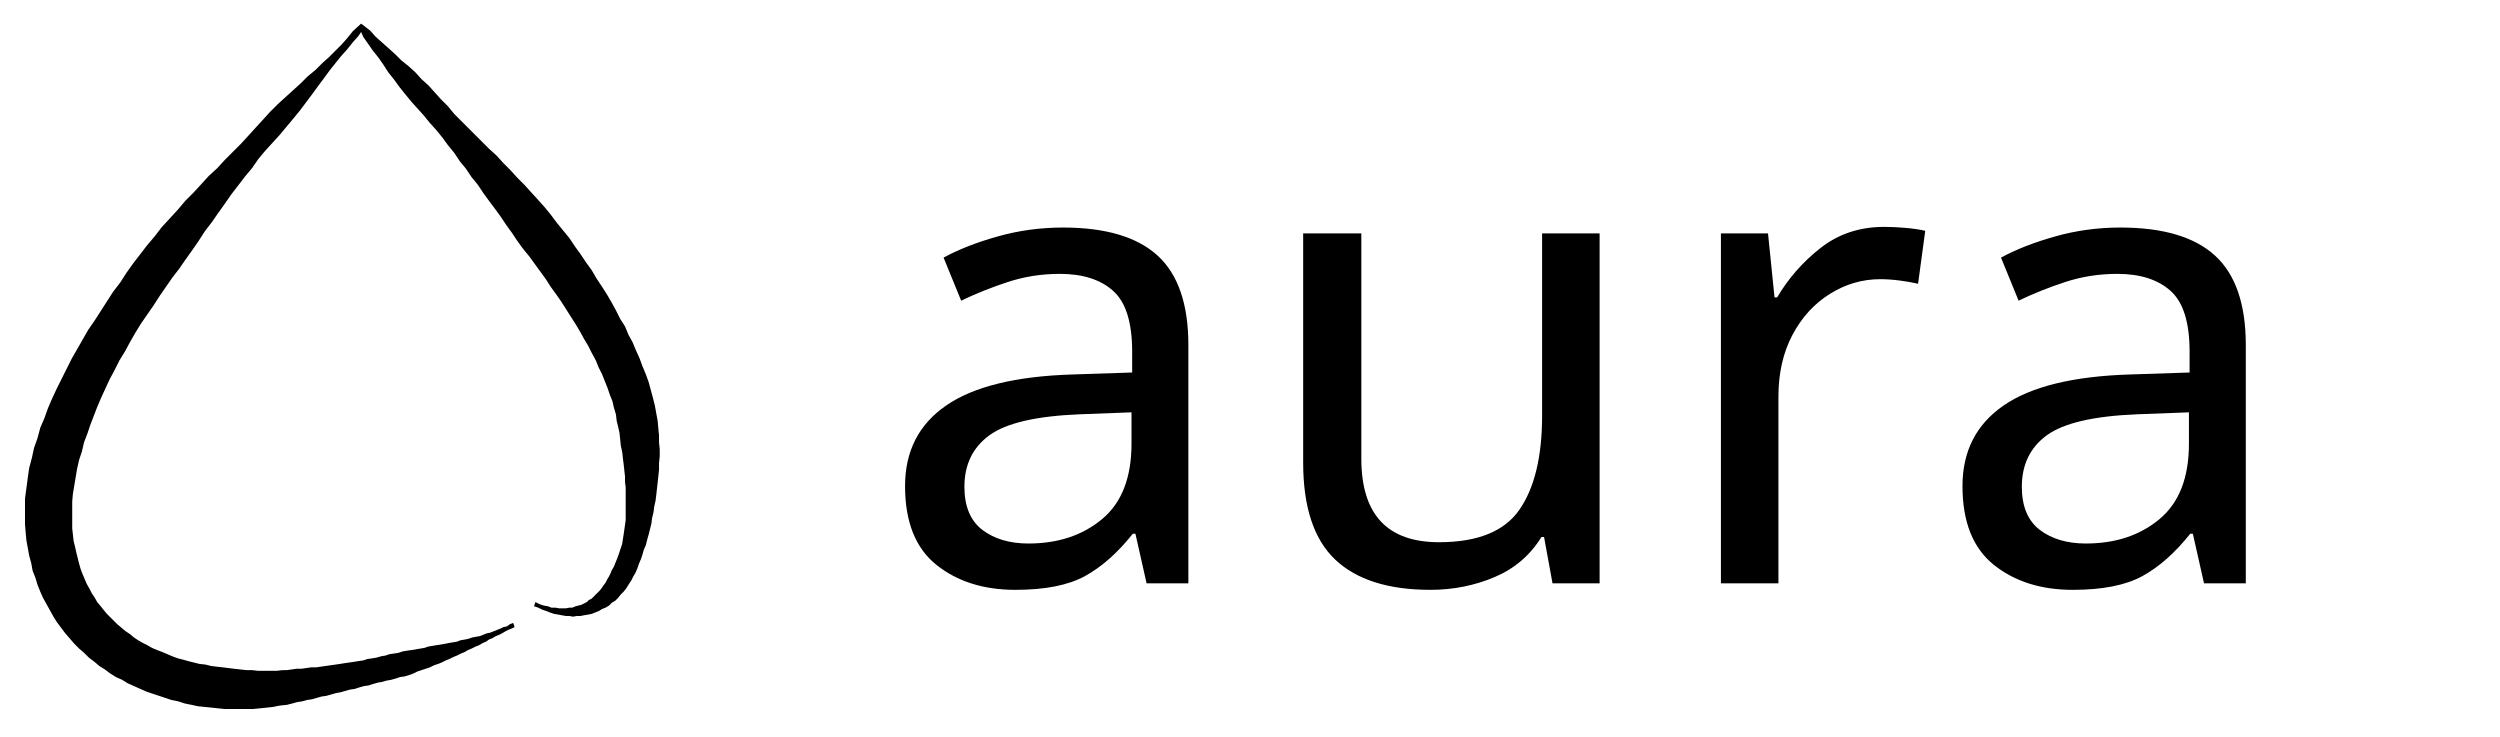
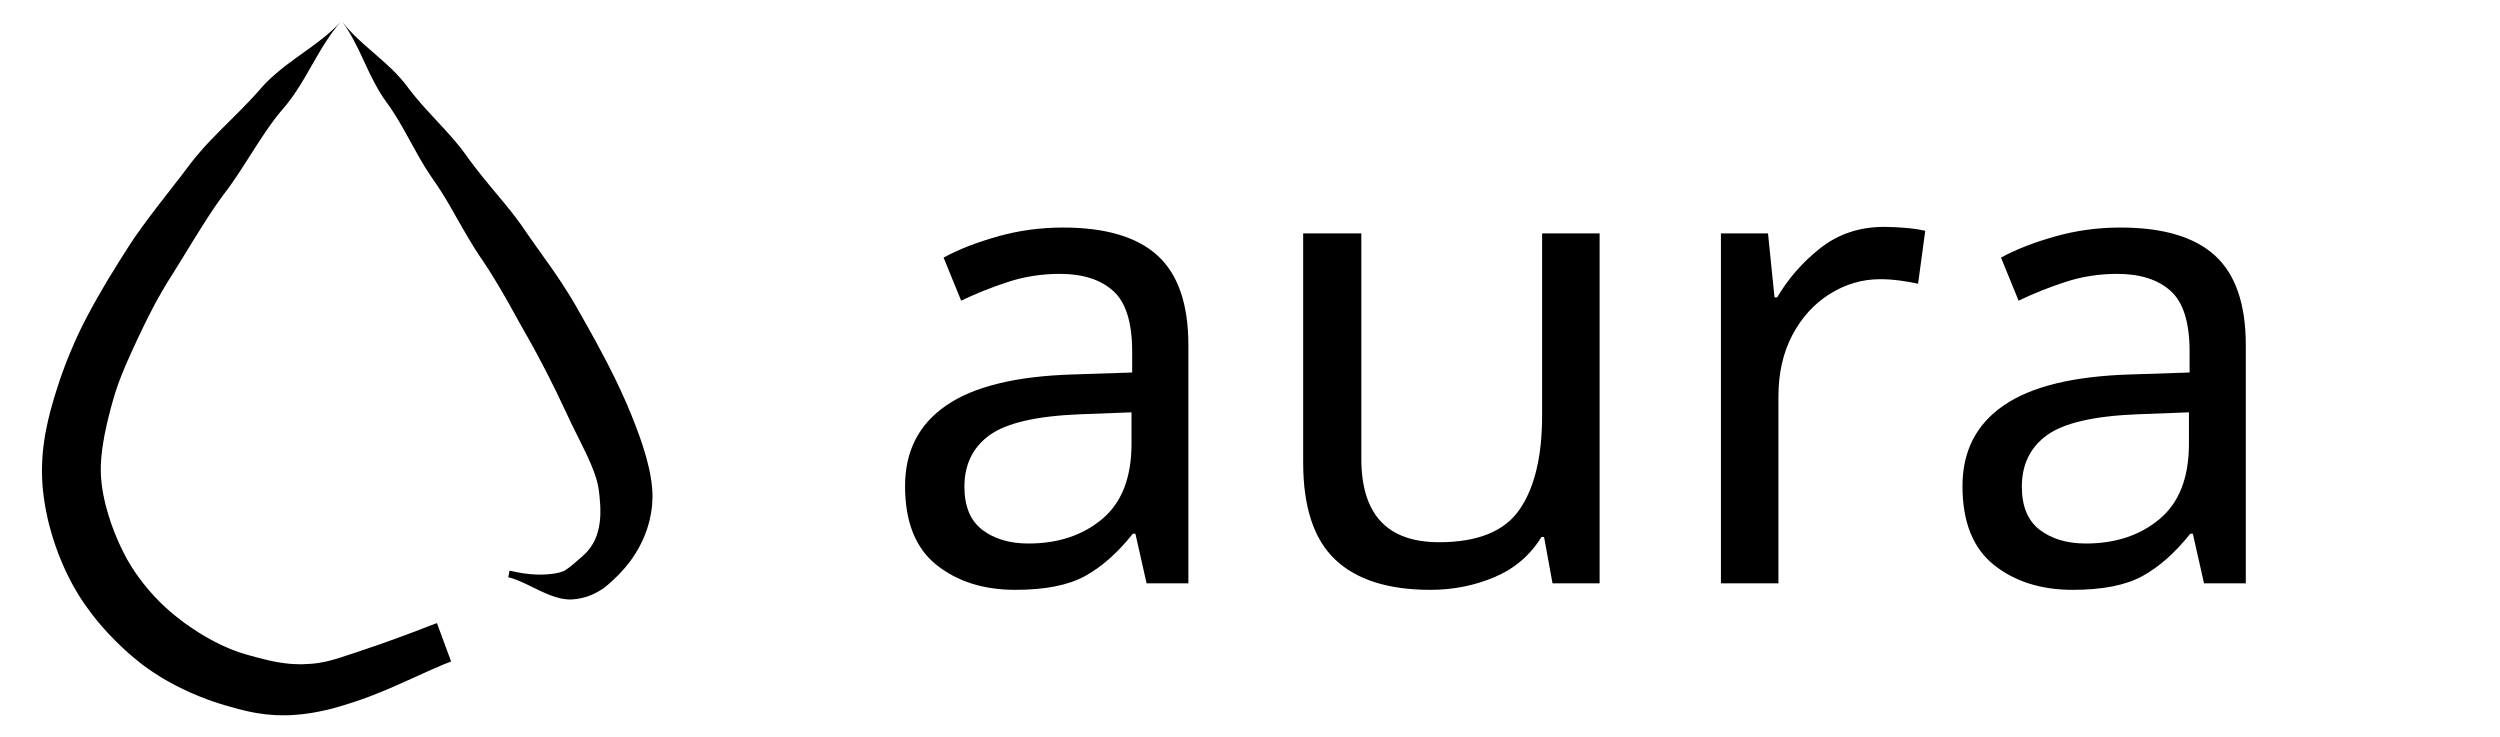
<svg xmlns="http://www.w3.org/2000/svg" viewBox="0 0 360 106" role="img" aria-label="aura">
-   <path d="M73.9 89.7 L73.4 89.9 L73.0 90.2 L72.5 90.3 L72.1 90.5 L71.6 90.7 L71.1 90.9 L70.6 91.1 L70.1 91.2 L69.6 91.4 L69.1 91.6 L68.5 91.7 L68.0 91.8 L67.4 92.0 L66.9 92.1 L66.3 92.2 L65.8 92.4 L65.2 92.5 L64.6 92.6 L64.1 92.7 L63.5 92.8 L62.9 92.9 L62.3 93.0 L61.7 93.1 L61.1 93.3 L60.5 93.4 L59.9 93.5 L59.3 93.6 L58.6 93.7 L58.0 93.8 L57.4 94.0 L56.8 94.1 L56.1 94.2 L55.5 94.4 L54.9 94.5 L54.2 94.7 L53.6 94.8 L52.9 94.9 L52.3 95.1 L51.6 95.2 L51.0 95.3 L50.3 95.4 L49.6 95.5 L49.0 95.6 L48.3 95.7 L47.6 95.8 L46.9 95.9 L46.2 96.0 L45.5 96.1 L44.8 96.1 L44.1 96.2 L43.4 96.3 L42.7 96.3 L42.0 96.4 L41.3 96.5 L40.7 96.5 L39.8 96.6 L38.9 96.6 L38.1 96.6 L37.2 96.6 L36.3 96.5 L35.5 96.5 L34.6 96.4 L33.7 96.3 L32.9 96.2 L32.1 96.1 L31.2 96.0 L30.4 95.9 L29.6 95.7 L28.7 95.6 L27.9 95.4 L27.1 95.2 L26.4 95.0 L25.6 94.8 L24.8 94.5 L24.1 94.2 L23.4 93.9 L22.6 93.6 L21.9 93.3 L21.2 92.9 L20.6 92.6 L19.9 92.2 L19.3 91.8 L18.7 91.3 L18.1 90.9 L17.5 90.4 L16.9 89.9 L16.4 89.4 L15.9 88.9 L15.4 88.4 L14.9 87.8 L14.5 87.3 L14.0 86.7 L13.6 86.0 L13.2 85.4 L12.9 84.8 L12.5 84.1 L12.2 83.4 L11.9 82.7 L11.6 81.9 L11.4 81.2 L11.2 80.4 L11.0 79.6 L10.8 78.7 L10.6 77.9 L10.5 77.0 L10.4 76.1 L10.4 75.1 L10.4 74.2 L10.4 73.2 L10.4 72.2 L10.5 71.1 L10.7 69.9 L10.9 68.7 L11.1 67.5 L11.4 66.2 L11.8 65.0 L12.1 63.7 L12.6 62.4 L13.0 61.2 L13.5 59.9 L14.0 58.6 L14.6 57.2 L15.2 55.9 L15.8 54.6 L16.5 53.3 L17.2 51.9 L18.0 50.6 L18.7 49.3 L19.5 47.9 L20.3 46.6 L21.2 45.3 L22.1 44.0 L23.0 42.6 L23.9 41.3 L24.8 40.0 L25.8 38.7 L26.7 37.4 L27.7 36.0 L28.6 34.7 L29.5 33.3 L30.5 32.0 L31.4 30.7 L32.4 29.3 L33.3 28.0 L34.3 26.7 L35.3 25.4 L36.3 24.2 L37.2 22.9 L38.2 21.7 L39.3 20.5 L40.3 19.4 L41.3 18.2 L42.3 17.0 L43.2 15.9 L44.1 14.7 L45.0 13.5 L45.8 12.4 L46.7 11.2 L47.5 10.1 L48.3 9.1 L49.1 8.1 L50.0 7.1 L50.8 6.1 L51.6 5.2 L52.0 4.6 L52.3 5.3 L53.0 6.3 L53.7 7.3 L54.5 8.3 L55.2 9.3 L55.9 10.4 L56.7 11.4 L57.5 12.5 L58.3 13.5 L59.2 14.6 L60.1 15.6 L61.0 16.6 L61.9 17.7 L62.8 18.7 L63.7 19.8 L64.5 20.9 L65.4 22.0 L66.2 23.2 L67.1 24.3 L67.9 25.5 L68.8 26.6 L69.6 27.8 L70.4 28.9 L71.3 30.1 L72.1 31.2 L72.9 32.4 L73.7 33.5 L74.5 34.7 L75.3 35.8 L76.2 36.9 L77.0 38.0 L77.8 39.1 L78.6 40.2 L79.3 41.3 L80.1 42.4 L80.8 43.4 L81.5 44.5 L82.2 45.6 L82.9 46.7 L83.5 47.7 L84.1 48.8 L84.7 49.8 L85.2 50.8 L85.8 51.9 L86.2 52.9 L86.7 53.9 L87.1 54.9 L87.5 55.9 L87.8 56.8 L88.2 57.8 L88.4 58.7 L88.7 59.7 L88.8 60.6 L89.0 61.4 L89.2 62.3 L89.3 63.2 L89.4 64.2 L89.6 65.1 L89.7 66.0 L89.8 66.8 L89.9 67.7 L90.0 68.6 L90.0 69.4 L90.1 70.2 L90.1 71.0 L90.1 71.8 L90.1 72.6 L90.1 73.4 L90.1 74.1 L90.1 74.9 L90.0 75.6 L89.9 76.3 L89.8 77.0 L89.7 77.6 L89.6 78.3 L89.4 78.9 L89.2 79.5 L89.0 80.1 L88.8 80.6 L88.6 81.1 L88.4 81.6 L88.1 82.1 L87.9 82.6 L87.7 83.0 L87.4 83.5 L87.2 83.9 L86.9 84.3 L86.7 84.6 L86.4 85.0 L86.1 85.3 L85.8 85.6 L85.5 85.9 L85.2 86.2 L84.8 86.4 L84.5 86.7 L84.1 86.9 L83.7 87.1 L83.3 87.2 L82.9 87.3 L82.4 87.5 L82.0 87.5 L81.5 87.6 L81.0 87.6 L80.5 87.6 L80.0 87.5 L79.4 87.5 L78.9 87.3 L78.3 87.2 L77.7 87.0 L77.1 86.7 L76.9 87.3 L77.5 87.5 L78.1 87.8 L78.7 88.0 L79.2 88.2 L79.8 88.4 L80.4 88.5 L80.9 88.6 L81.5 88.7 L82.0 88.7 L82.5 88.8 L83.1 88.7 L83.6 88.7 L84.1 88.6 L84.7 88.5 L85.2 88.4 L85.7 88.2 L86.2 88.0 L86.7 87.7 L87.2 87.5 L87.7 87.2 L88.1 86.8 L88.6 86.5 L89.0 86.1 L89.4 85.6 L89.8 85.2 L90.2 84.7 L90.5 84.2 L90.9 83.6 L91.2 83.0 L91.5 82.5 L91.8 81.8 L92.0 81.2 L92.3 80.5 L92.5 79.9 L92.7 79.2 L93.0 78.5 L93.2 77.7 L93.4 77.0 L93.6 76.2 L93.8 75.4 L93.9 74.6 L94.1 73.8 L94.2 73.0 L94.4 72.1 L94.5 71.3 L94.6 70.4 L94.7 69.5 L94.8 68.6 L94.9 67.6 L94.9 66.7 L95.0 65.7 L95.0 64.7 L94.9 63.7 L94.9 62.7 L94.8 61.7 L94.7 60.6 L94.5 59.5 L94.3 58.4 L94.0 57.2 L93.7 56.1 L93.4 55.0 L93.0 53.9 L92.5 52.7 L92.1 51.6 L91.6 50.5 L91.1 49.3 L90.5 48.2 L90.0 47.0 L89.3 45.9 L88.7 44.7 L88.1 43.6 L87.4 42.4 L86.7 41.3 L85.9 40.1 L85.2 38.9 L84.4 37.8 L83.6 36.6 L82.8 35.5 L82.0 34.3 L81.1 33.2 L80.2 32.1 L79.3 30.9 L78.4 29.8 L77.5 28.8 L76.5 27.7 L75.5 26.6 L74.5 25.6 L73.5 24.5 L72.5 23.5 L71.5 22.4 L70.4 21.4 L69.4 20.4 L68.4 19.4 L67.4 18.4 L66.4 17.4 L65.4 16.4 L64.5 15.3 L63.5 14.3 L62.6 13.3 L61.7 12.3 L60.7 11.4 L59.8 10.4 L58.8 9.5 L57.8 8.7 L56.9 7.8 L55.9 6.9 L55.0 6.1 L54.1 5.3 L53.3 4.4 L52.0 3.4 L50.8 4.5 L50.0 5.5 L49.2 6.4 L48.3 7.3 L47.4 8.2 L46.4 9.1 L45.4 10.1 L44.3 11.0 L43.3 12.0 L42.2 13.0 L41.1 14.0 L40.0 15.0 L38.9 16.1 L37.9 17.2 L36.8 18.4 L35.8 19.5 L34.7 20.7 L33.6 21.8 L32.4 23.0 L31.3 24.2 L30.1 25.3 L29.0 26.5 L27.9 27.7 L26.7 28.9 L25.6 30.2 L24.5 31.4 L23.3 32.7 L22.3 34.0 L21.2 35.3 L20.2 36.6 L19.2 37.9 L18.2 39.3 L17.3 40.7 L16.3 42.0 L15.4 43.4 L14.5 44.8 L13.6 46.2 L12.7 47.5 L11.9 48.9 L11.1 50.3 L10.3 51.7 L9.6 53.1 L8.9 54.5 L8.2 55.9 L7.5 57.4 L6.9 58.8 L6.4 60.2 L5.8 61.6 L5.4 63.1 L4.9 64.5 L4.6 65.9 L4.2 67.4 L4.0 68.8 L3.8 70.3 L3.6 71.8 L3.6 73.1 L3.6 74.3 L3.6 75.5 L3.7 76.7 L3.8 77.8 L4.0 78.9 L4.2 80.0 L4.5 81.1 L4.7 82.2 L5.1 83.2 L5.4 84.2 L5.8 85.2 L6.2 86.1 L6.7 87.0 L7.2 87.9 L7.7 88.8 L8.2 89.6 L8.8 90.4 L9.4 91.2 L10.1 92.0 L10.7 92.7 L11.4 93.4 L12.1 94.0 L12.8 94.7 L13.6 95.3 L14.3 95.9 L15.1 96.4 L15.9 97.0 L16.7 97.5 L17.6 97.9 L18.4 98.4 L19.3 98.8 L20.2 99.2 L21.1 99.6 L22.0 99.9 L22.9 100.2 L23.8 100.5 L24.7 100.8 L25.7 101.0 L26.6 101.3 L27.6 101.5 L28.5 101.7 L29.5 101.8 L30.5 101.9 L31.4 102.0 L32.4 102.1 L33.4 102.1 L34.4 102.1 L35.4 102.1 L36.4 102.1 L37.4 102.0 L38.4 101.9 L39.3 101.8 L40.3 101.6 L41.3 101.5 L42.1 101.3 L42.8 101.1 L43.5 101.0 L44.2 100.8 L44.9 100.7 L45.6 100.5 L46.3 100.3 L47.0 100.2 L47.7 100.0 L48.4 99.8 L49.0 99.7 L49.7 99.5 L50.4 99.3 L51.1 99.2 L51.7 99.0 L52.4 98.8 L53.1 98.7 L53.7 98.5 L54.4 98.3 L55.0 98.2 L55.7 98.0 L56.3 97.9 L57.0 97.7 L57.6 97.5 L58.3 97.4 L58.9 97.2 L59.5 97.0 L60.1 96.7 L60.7 96.5 L61.3 96.3 L61.9 96.1 L62.5 95.8 L63.1 95.6 L63.6 95.4 L64.2 95.1 L64.7 94.9 L65.3 94.6 L65.8 94.4 L66.4 94.1 L66.9 93.9 L67.4 93.6 L67.9 93.4 L68.5 93.1 L69.0 92.9 L69.5 92.6 L70.0 92.4 L70.4 92.1 L70.9 91.9 L71.4 91.6 L71.9 91.4 L72.3 91.2 L72.8 90.9 L73.2 90.7 L73.7 90.5 L74.1 90.3 Z" fill="currentColor" />
+   <path d="M 62.92 89.73 L 62.58 89.85 L 62.19 90.00 L 61.77 90.16 L 61.32 90.33 L 60.83 90.52 L 60.31 90.72 L 59.77 90.93 L 59.20 91.14 L 58.61 91.36 L 57.99 91.59 L 57.36 91.82 L 56.71 92.06 L 56.04 92.30 L 55.37 92.54 L 54.69 92.78 L 54.00 93.02 L 53.31 93.25 L 52.62 93.49 L 51.94 93.72 L 51.27 93.95 L 50.60 94.17 L 49.95 94.38 L 49.32 94.59 L 48.71 94.79 L 48.11 94.96 L 47.55 95.12 L 47.01 95.25 L 46.50 95.35 L 46.04 95.44 L 45.61 95.50 L 45.19 95.55 L 44.76 95.59 L 44.35 95.61 L 43.95 95.63 L 43.56 95.65 L 43.18 95.65 L 42.81 95.64 L 42.45 95.63 L 42.10 95.61 L 41.75 95.59 L 41.41 95.55 L 41.08 95.52 L 40.75 95.47 L 40.43 95.43 L 40.11 95.37 L 39.79 95.32 L 39.47 95.26 L 39.15 95.19 L 38.83 95.12 L 38.51 95.05 L 38.19 94.97 L 37.86 94.89 L 37.53 94.80 L 37.19 94.72 L 36.85 94.63 L 36.50 94.53 L 36.15 94.44 L 35.79 94.34 L 35.42 94.23 L 35.06 94.12 L 34.71 94.01 L 34.37 93.90 L 34.03 93.78 L 33.69 93.65 L 33.35 93.52 L 33.00 93.38 L 32.66 93.23 L 32.32 93.08 L 31.97 92.92 L 31.63 92.76 L 31.29 92.59 L 30.95 92.42 L 30.61 92.24 L 30.27 92.06 L 29.94 91.87 L 29.60 91.68 L 29.27 91.49 L 28.94 91.29 L 28.62 91.09 L 28.30 90.88 L 27.98 90.67 L 27.66 90.46 L 27.35 90.25 L 27.04 90.03 L 26.73 89.82 L 26.43 89.60 L 26.14 89.37 L 25.85 89.15 L 25.56 88.93 L 25.27 88.70 L 24.99 88.47 L 24.71 88.23 L 24.42 87.99 L 24.14 87.74 L 23.86 87.49 L 23.59 87.23 L 23.31 86.97 L 23.04 86.71 L 22.77 86.44 L 22.51 86.16 L 22.24 85.89 L 21.99 85.60 L 21.73 85.32 L 21.48 85.03 L 21.23 84.74 L 20.99 84.44 L 20.75 84.15 L 20.51 83.85 L 20.28 83.54 L 20.05 83.24 L 19.83 82.93 L 19.61 82.62 L 19.40 82.31 L 19.20 82.00 L 18.99 81.69 L 18.80 81.37 L 18.61 81.06 L 18.42 80.74 L 18.24 80.42 L 18.07 80.10 L 17.90 79.78 L 17.73 79.44 L 17.56 79.10 L 17.39 78.75 L 17.23 78.40 L 17.07 78.04 L 16.91 77.68 L 16.75 77.31 L 16.60 76.94 L 16.45 76.57 L 16.31 76.20 L 16.17 75.82 L 16.03 75.44 L 15.90 75.06 L 15.78 74.67 L 15.65 74.29 L 15.54 73.90 L 15.43 73.52 L 15.32 73.13 L 15.22 72.75 L 15.13 72.37 L 15.04 71.99 L 14.96 71.61 L 14.88 71.23 L 14.81 70.86 L 14.75 70.49 L 14.70 70.12 L 14.65 69.76 L 14.61 69.41 L 14.58 69.06 L 14.55 68.72 L 14.53 68.37 L 14.52 68.03 L 14.51 67.69 L 14.52 67.34 L 14.52 66.99 L 14.54 66.64 L 14.56 66.29 L 14.59 65.93 L 14.62 65.57 L 14.66 65.21 L 14.70 64.85 L 14.75 64.48 L 14.81 64.11 L 14.86 63.74 L 14.93 63.37 L 14.99 62.99 L 15.06 62.61 L 15.14 62.22 L 15.22 61.84 L 15.31 61.44 L 15.39 61.05 L 15.49 60.65 L 15.58 60.25 L 15.68 59.85 L 15.79 59.44 L 15.89 59.03 L 16.00 58.62 L 16.12 58.20 L 16.23 57.79 L 16.35 57.39 L 16.46 56.99 L 16.59 56.59 L 16.72 56.19 L 16.85 55.79 L 16.99 55.39 L 17.14 54.98 L 17.29 54.58 L 17.45 54.17 L 17.61 53.76 L 17.78 53.35 L 17.95 52.93 L 18.13 52.52 L 18.31 52.10 L 18.50 51.68 L 18.68 51.26 L 18.87 50.84 L 19.07 50.41 L 19.26 49.99 L 19.46 49.56 L 19.66 49.13 L 19.86 48.69 L 20.07 48.26 L 20.28 47.82 L 20.49 47.38 L 20.70 46.94 L 20.92 46.50 L 21.14 46.05 L 21.36 45.61 L 21.59 45.17 L 21.81 44.73 L 22.04 44.29 L 22.27 43.85 L 22.51 43.41 L 22.76 42.96 L 23.01 42.52 L 23.26 42.07 L 23.53 41.62 L 23.79 41.17 L 24.06 40.72 L 24.34 40.27 L 24.62 39.83 L 24.91 39.37 L 25.19 38.92 L 25.47 38.46 L 25.76 38.00 L 26.04 37.54 L 26.33 37.08 L 26.61 36.62 L 26.90 36.15 L 27.18 35.69 L 27.47 35.22 L 27.76 34.75 L 28.05 34.28 L 28.34 33.82 L 28.63 33.35 L 28.92 32.89 L 29.21 32.42 L 29.51 31.96 L 29.80 31.50 L 30.10 31.04 L 30.40 30.59 L 30.70 30.14 L 31.00 29.69 L 31.31 29.25 L 31.63 28.80 L 31.94 28.36 L 32.27 27.92 L 32.59 27.49 L 32.92 27.05 L 33.24 26.60 L 33.55 26.16 L 33.86 25.70 L 34.17 25.25 L 34.47 24.79 L 34.78 24.32 L 35.08 23.86 L 35.38 23.39 L 35.68 22.92 L 35.98 22.45 L 36.29 21.98 L 36.59 21.50 L 36.89 21.03 L 37.20 20.55 L 37.51 20.08 L 37.83 19.61 L 38.14 19.13 L 38.47 18.66 L 38.79 18.19 L 39.13 17.73 L 39.47 17.26 L 39.83 16.79 L 40.21 16.31 L 40.62 15.82 L 41.04 15.33 L 41.45 14.82 L 41.86 14.28 L 42.26 13.73 L 42.64 13.16 L 43.02 12.58 L 43.39 11.99 L 43.75 11.39 L 44.11 10.79 L 44.45 10.18 L 44.80 9.59 L 45.13 9.00 L 45.47 8.42 L 45.80 7.85 L 46.12 7.31 L 46.44 6.78 L 46.76 6.27 L 47.07 5.79 L 47.38 5.34 L 47.67 4.91 L 47.96 4.51 L 48.24 4.15 L 48.50 3.81 L 48.75 3.51 L 48.98 3.24 L 49.19 3.00 L 49.19 3.00 L 48.98 3.23 L 48.73 3.49 L 48.46 3.77 L 48.15 4.06 L 47.81 4.38 L 47.45 4.70 L 47.05 5.04 L 46.63 5.39 L 46.18 5.74 L 45.70 6.11 L 45.21 6.48 L 44.70 6.86 L 44.17 7.24 L 43.62 7.63 L 43.07 8.03 L 42.51 8.43 L 41.95 8.85 L 41.38 9.27 L 40.82 9.70 L 40.28 10.14 L 39.74 10.59 L 39.22 11.05 L 38.71 11.52 L 38.23 12.00 L 37.77 12.49 L 37.34 12.99 L 36.91 13.47 L 36.48 13.94 L 36.06 14.39 L 35.65 14.82 L 35.24 15.24 L 34.84 15.66 L 34.43 16.07 L 34.02 16.48 L 33.61 16.89 L 33.21 17.29 L 32.80 17.70 L 32.39 18.11 L 31.98 18.51 L 31.58 18.92 L 31.18 19.33 L 30.78 19.74 L 30.38 20.15 L 29.99 20.56 L 29.60 20.98 L 29.22 21.40 L 28.85 21.83 L 28.48 22.26 L 28.12 22.69 L 27.76 23.13 L 27.41 23.58 L 27.07 24.03 L 26.73 24.48 L 26.39 24.93 L 26.05 25.38 L 25.70 25.82 L 25.35 26.27 L 25.01 26.71 L 24.66 27.16 L 24.32 27.61 L 23.97 28.05 L 23.63 28.49 L 23.28 28.94 L 22.94 29.38 L 22.59 29.83 L 22.25 30.28 L 21.91 30.73 L 21.56 31.19 L 21.22 31.64 L 20.89 32.10 L 20.55 32.55 L 20.22 33.02 L 19.89 33.48 L 19.56 33.94 L 19.24 34.41 L 18.93 34.88 L 18.62 35.35 L 18.31 35.83 L 18.01 36.30 L 17.71 36.78 L 17.41 37.25 L 17.11 37.72 L 16.82 38.19 L 16.53 38.67 L 16.24 39.14 L 15.95 39.61 L 15.66 40.07 L 15.38 40.54 L 15.11 41.01 L 14.83 41.48 L 14.57 41.93 L 14.31 42.39 L 14.04 42.84 L 13.79 43.30 L 13.53 43.75 L 13.28 44.21 L 13.03 44.67 L 12.78 45.13 L 12.54 45.58 L 12.30 46.04 L 12.06 46.50 L 11.83 46.97 L 11.60 47.43 L 11.38 47.89 L 11.16 48.36 L 10.95 48.82 L 10.74 49.29 L 10.54 49.76 L 10.34 50.23 L 10.14 50.70 L 9.95 51.16 L 9.76 51.63 L 9.57 52.10 L 9.39 52.57 L 9.21 53.05 L 9.04 53.52 L 8.87 53.99 L 8.70 54.46 L 8.54 54.94 L 8.39 55.41 L 8.24 55.86 L 8.10 56.31 L 7.96 56.76 L 7.82 57.21 L 7.69 57.66 L 7.56 58.12 L 7.43 58.57 L 7.30 59.03 L 7.18 59.49 L 7.07 59.95 L 6.95 60.42 L 6.85 60.89 L 6.75 61.35 L 6.65 61.82 L 6.56 62.30 L 6.47 62.77 L 6.40 63.25 L 6.33 63.73 L 6.26 64.22 L 6.21 64.70 L 6.16 65.19 L 6.12 65.69 L 6.09 66.18 L 6.07 66.68 L 6.05 67.18 L 6.04 67.68 L 6.05 68.18 L 6.06 68.69 L 6.08 69.20 L 6.11 69.71 L 6.15 70.21 L 6.20 70.72 L 6.26 71.22 L 6.32 71.73 L 6.40 72.24 L 6.48 72.74 L 6.57 73.25 L 6.67 73.75 L 6.77 74.25 L 6.88 74.76 L 7.00 75.26 L 7.13 75.76 L 7.27 76.26 L 7.41 76.75 L 7.55 77.25 L 7.71 77.74 L 7.87 78.23 L 8.03 78.71 L 8.21 79.20 L 8.38 79.68 L 8.57 80.15 L 8.76 80.62 L 8.96 81.09 L 9.16 81.55 L 9.36 82.01 L 9.58 82.47 L 9.80 82.92 L 10.02 83.36 L 10.25 83.80 L 10.48 84.23 L 10.72 84.66 L 10.97 85.09 L 11.23 85.52 L 11.49 85.94 L 11.76 86.36 L 12.04 86.77 L 12.32 87.18 L 12.61 87.58 L 12.90 87.98 L 13.20 88.38 L 13.50 88.77 L 13.81 89.16 L 14.12 89.54 L 14.44 89.92 L 14.76 90.29 L 15.09 90.66 L 15.41 91.02 L 15.75 91.38 L 16.09 91.73 L 16.43 92.08 L 16.77 92.43 L 17.12 92.77 L 17.47 93.10 L 17.82 93.43 L 18.18 93.76 L 18.53 94.08 L 18.90 94.39 L 19.26 94.70 L 19.63 95.00 L 20.00 95.30 L 20.37 95.60 L 20.76 95.89 L 21.15 96.17 L 21.54 96.45 L 21.94 96.72 L 22.35 96.99 L 22.76 97.25 L 23.17 97.51 L 23.58 97.76 L 24.00 98.00 L 24.43 98.24 L 24.86 98.47 L 25.28 98.70 L 25.72 98.92 L 26.15 99.13 L 26.59 99.34 L 27.03 99.55 L 27.47 99.75 L 27.91 99.94 L 28.36 100.13 L 28.80 100.31 L 29.25 100.48 L 29.70 100.66 L 30.14 100.82 L 30.59 100.98 L 31.04 101.13 L 31.49 101.28 L 31.94 101.42 L 32.39 101.56 L 32.83 101.68 L 33.25 101.80 L 33.66 101.91 L 34.07 102.03 L 34.48 102.14 L 34.90 102.24 L 35.32 102.34 L 35.74 102.44 L 36.16 102.53 L 36.59 102.61 L 37.03 102.69 L 37.47 102.75 L 37.91 102.82 L 38.36 102.87 L 38.82 102.91 L 39.28 102.95 L 39.74 102.98 L 40.21 102.99 L 40.69 103.00 L 41.17 103.00 L 41.65 102.99 L 42.15 102.96 L 42.64 102.93 L 43.15 102.88 L 43.66 102.83 L 44.17 102.76 L 44.69 102.69 L 45.22 102.60 L 45.76 102.50 L 46.30 102.39 L 46.86 102.27 L 47.46 102.13 L 48.09 101.97 L 48.73 101.78 L 49.38 101.59 L 50.05 101.38 L 50.72 101.17 L 51.41 100.94 L 52.11 100.70 L 52.81 100.45 L 53.52 100.18 L 54.23 99.90 L 54.93 99.62 L 55.64 99.32 L 56.34 99.03 L 57.03 98.72 L 57.71 98.42 L 58.38 98.12 L 59.04 97.83 L 59.68 97.54 L 60.31 97.25 L 60.91 96.98 L 61.49 96.72 L 62.05 96.47 L 62.58 96.24 L 63.07 96.03 L 63.53 95.83 L 63.95 95.65 L 64.33 95.50 L 64.67 95.37 L 64.96 95.26 Z M 49.19 3.00 L 49.34 3.21 L 49.51 3.45 L 49.69 3.71 L 49.88 3.99 L 50.08 4.31 L 50.29 4.64 L 50.50 5.00 L 50.71 5.38 L 50.93 5.78 L 51.15 6.21 L 51.38 6.65 L 51.61 7.11 L 51.84 7.58 L 52.07 8.07 L 52.30 8.57 L 52.54 9.08 L 52.78 9.59 L 53.02 10.11 L 53.27 10.63 L 53.53 11.15 L 53.80 11.67 L 54.07 12.18 L 54.35 12.69 L 54.64 13.19 L 54.94 13.67 L 55.25 14.14 L 55.57 14.60 L 55.89 15.04 L 56.20 15.49 L 56.50 15.93 L 56.78 16.37 L 57.07 16.83 L 57.35 17.29 L 57.62 17.75 L 57.90 18.23 L 58.17 18.70 L 58.44 19.18 L 58.71 19.67 L 58.98 20.16 L 59.25 20.65 L 59.52 21.14 L 59.80 21.64 L 60.07 22.13 L 60.35 22.63 L 60.64 23.12 L 60.93 23.61 L 61.22 24.10 L 61.53 24.58 L 61.84 25.06 L 62.16 25.54 L 62.48 26.01 L 62.81 26.48 L 63.13 26.96 L 63.44 27.44 L 63.75 27.93 L 64.05 28.42 L 64.35 28.91 L 64.64 29.41 L 64.93 29.90 L 65.22 30.40 L 65.50 30.91 L 65.79 31.42 L 66.08 31.93 L 66.38 32.44 L 66.67 32.96 L 66.97 33.47 L 67.27 33.98 L 67.57 34.49 L 67.88 35.00 L 68.19 35.51 L 68.50 36.01 L 68.83 36.51 L 69.15 37.00 L 69.49 37.49 L 69.81 37.98 L 70.14 38.48 L 70.46 38.97 L 70.77 39.47 L 71.08 39.97 L 71.38 40.47 L 71.68 40.97 L 71.98 41.47 L 72.27 41.97 L 72.56 42.47 L 72.85 42.96 L 73.13 43.46 L 73.41 43.95 L 73.68 44.44 L 73.95 44.93 L 74.22 45.41 L 74.49 45.90 L 74.76 46.39 L 75.04 46.89 L 75.32 47.38 L 75.59 47.87 L 75.88 48.37 L 76.16 48.86 L 76.43 49.36 L 76.71 49.85 L 76.98 50.35 L 77.25 50.85 L 77.52 51.35 L 77.78 51.85 L 78.04 52.34 L 78.30 52.84 L 78.56 53.33 L 78.81 53.82 L 79.06 54.31 L 79.30 54.80 L 79.54 55.28 L 79.78 55.76 L 80.02 56.24 L 80.25 56.71 L 80.47 57.18 L 80.69 57.64 L 80.91 58.09 L 81.12 58.54 L 81.33 58.98 L 81.54 59.42 L 81.74 59.85 L 81.95 60.29 L 82.15 60.73 L 82.36 61.16 L 82.57 61.58 L 82.77 61.99 L 82.98 62.41 L 83.18 62.81 L 83.38 63.21 L 83.57 63.60 L 83.76 63.99 L 83.95 64.37 L 84.13 64.74 L 84.31 65.11 L 84.48 65.48 L 84.65 65.83 L 84.81 66.19 L 84.96 66.53 L 85.11 66.87 L 85.24 67.21 L 85.37 67.53 L 85.50 67.85 L 85.61 68.17 L 85.72 68.48 L 85.81 68.78 L 85.90 69.07 L 85.98 69.35 L 86.05 69.63 L 86.11 69.90 L 86.16 70.16 L 86.20 70.42 L 86.24 70.68 L 86.27 70.94 L 86.30 71.20 L 86.33 71.45 L 86.35 71.70 L 86.37 71.95 L 86.39 72.19 L 86.41 72.44 L 86.43 72.68 L 86.44 72.91 L 86.45 73.15 L 86.45 73.38 L 86.45 73.61 L 86.45 73.84 L 86.45 74.07 L 86.44 74.30 L 86.43 74.52 L 86.41 74.75 L 86.39 74.97 L 86.36 75.19 L 86.33 75.40 L 86.30 75.62 L 86.26 75.83 L 86.22 76.04 L 86.17 76.25 L 86.12 76.46 L 86.06 76.66 L 86.00 76.86 L 85.94 77.06 L 85.87 77.25 L 85.79 77.44 L 85.71 77.63 L 85.63 77.82 L 85.53 78.01 L 85.43 78.20 L 85.31 78.40 L 85.19 78.59 L 85.06 78.78 L 84.93 78.97 L 84.78 79.15 L 84.64 79.33 L 84.48 79.51 L 84.32 79.68 L 84.15 79.84 L 83.98 80.00 L 83.81 80.15 L 83.64 80.30 L 83.47 80.45 L 83.30 80.59 L 83.13 80.74 L 82.97 80.88 L 82.81 81.02 L 82.65 81.16 L 82.49 81.29 L 82.34 81.42 L 82.18 81.54 L 82.03 81.66 L 81.88 81.77 L 81.73 81.88 L 81.60 81.97 L 81.48 82.06 L 81.35 82.15 L 81.18 82.23 L 80.97 82.31 L 80.74 82.39 L 80.49 82.46 L 80.21 82.52 L 79.91 82.58 L 79.60 82.62 L 79.28 82.66 L 78.94 82.69 L 78.60 82.72 L 78.25 82.73 L 77.90 82.74 L 77.55 82.74 L 77.20 82.73 L 76.86 82.71 L 76.52 82.69 L 76.18 82.66 L 75.86 82.62 L 75.54 82.58 L 75.24 82.54 L 74.95 82.49 L 74.68 82.44 L 74.42 82.39 L 74.17 82.34 L 73.94 82.29 L 73.73 82.24 L 73.54 82.21 L 73.37 82.18 L 73.19 83.14 L 73.34 83.17 L 73.51 83.21 L 73.70 83.26 L 73.91 83.33 L 74.13 83.41 L 74.38 83.50 L 74.63 83.60 L 74.90 83.71 L 75.19 83.84 L 75.48 83.97 L 75.78 84.11 L 76.09 84.26 L 76.41 84.41 L 76.73 84.57 L 77.06 84.73 L 77.40 84.89 L 77.74 85.06 L 78.09 85.22 L 78.44 85.38 L 78.80 85.53 L 79.16 85.68 L 79.53 85.81 L 79.90 85.94 L 80.27 86.05 L 80.65 86.15 L 81.04 86.23 L 81.44 86.28 L 81.85 86.32 L 82.26 86.32 L 82.67 86.29 L 83.05 86.25 L 83.41 86.19 L 83.76 86.12 L 84.11 86.03 L 84.46 85.93 L 84.80 85.81 L 85.14 85.68 L 85.48 85.53 L 85.80 85.37 L 86.12 85.20 L 86.44 85.01 L 86.74 84.82 L 87.04 84.61 L 87.32 84.38 L 87.60 84.15 L 87.87 83.91 L 88.14 83.67 L 88.40 83.42 L 88.66 83.17 L 88.92 82.92 L 89.17 82.67 L 89.41 82.41 L 89.65 82.14 L 89.89 81.88 L 90.12 81.61 L 90.35 81.33 L 90.57 81.05 L 90.78 80.77 L 90.99 80.48 L 91.18 80.20 L 91.37 79.91 L 91.56 79.62 L 91.73 79.32 L 91.91 79.02 L 92.08 78.71 L 92.24 78.40 L 92.40 78.08 L 92.55 77.76 L 92.70 77.43 L 92.84 77.09 L 92.97 76.75 L 93.10 76.40 L 93.22 76.05 L 93.33 75.69 L 93.43 75.32 L 93.53 74.95 L 93.61 74.58 L 93.69 74.20 L 93.76 73.82 L 93.82 73.43 L 93.87 73.03 L 93.91 72.63 L 93.93 72.23 L 93.95 71.83 L 93.96 71.42 L 93.95 71.01 L 93.93 70.59 L 93.90 70.17 L 93.85 69.75 L 93.80 69.33 L 93.73 68.89 L 93.66 68.46 L 93.58 68.02 L 93.49 67.59 L 93.39 67.15 L 93.28 66.72 L 93.17 66.29 L 93.06 65.86 L 92.93 65.43 L 92.81 65.00 L 92.67 64.57 L 92.54 64.14 L 92.39 63.71 L 92.25 63.28 L 92.10 62.85 L 91.94 62.42 L 91.78 61.98 L 91.62 61.55 L 91.45 61.11 L 91.28 60.68 L 91.11 60.24 L 90.94 59.81 L 90.76 59.37 L 90.57 58.93 L 90.39 58.49 L 90.20 58.05 L 90.01 57.62 L 89.81 57.18 L 89.61 56.74 L 89.41 56.29 L 89.20 55.83 L 88.98 55.37 L 88.75 54.89 L 88.52 54.41 L 88.28 53.93 L 88.04 53.45 L 87.79 52.96 L 87.54 52.46 L 87.28 51.96 L 87.02 51.46 L 86.75 50.96 L 86.48 50.45 L 86.21 49.95 L 85.94 49.44 L 85.66 48.92 L 85.37 48.41 L 85.09 47.89 L 84.80 47.38 L 84.52 46.86 L 84.22 46.34 L 83.93 45.82 L 83.64 45.31 L 83.34 44.79 L 83.05 44.27 L 82.75 43.75 L 82.45 43.24 L 82.14 42.73 L 81.83 42.23 L 81.51 41.73 L 81.19 41.23 L 80.87 40.73 L 80.54 40.23 L 80.20 39.73 L 79.86 39.23 L 79.52 38.74 L 79.17 38.24 L 78.82 37.75 L 78.47 37.25 L 78.12 36.76 L 77.77 36.26 L 77.41 35.77 L 77.06 35.27 L 76.71 34.78 L 76.36 34.28 L 76.01 33.78 L 75.67 33.29 L 75.33 32.79 L 74.98 32.29 L 74.62 31.80 L 74.26 31.32 L 73.90 30.85 L 73.53 30.37 L 73.15 29.91 L 72.78 29.44 L 72.40 28.99 L 72.02 28.53 L 71.65 28.08 L 71.27 27.63 L 70.90 27.18 L 70.53 26.74 L 70.16 26.28 L 69.79 25.83 L 69.42 25.38 L 69.06 24.92 L 68.70 24.46 L 68.34 24.00 L 67.99 23.54 L 67.64 23.07 L 67.30 22.60 L 66.96 22.13 L 66.61 21.67 L 66.26 21.21 L 65.89 20.76 L 65.53 20.32 L 65.15 19.88 L 64.77 19.45 L 64.39 19.03 L 64.01 18.60 L 63.62 18.18 L 63.24 17.77 L 62.85 17.35 L 62.47 16.94 L 62.09 16.53 L 61.72 16.12 L 61.35 15.72 L 60.98 15.31 L 60.62 14.90 L 60.27 14.49 L 59.92 14.08 L 59.58 13.67 L 59.25 13.25 L 58.91 12.82 L 58.58 12.38 L 58.23 11.93 L 57.87 11.50 L 57.49 11.07 L 57.09 10.64 L 56.69 10.23 L 56.27 9.82 L 55.84 9.42 L 55.41 9.02 L 54.98 8.64 L 54.55 8.26 L 54.12 7.88 L 53.70 7.51 L 53.28 7.15 L 52.88 6.79 L 52.48 6.45 L 52.10 6.10 L 51.74 5.77 L 51.39 5.44 L 51.06 5.12 L 50.75 4.81 L 50.47 4.51 L 50.20 4.22 L 49.95 3.94 L 49.73 3.68 L 49.53 3.43 L 49.35 3.21 L 49.19 3.00 Z" fill="currentColor" />
  <text x="126" y="84" fill="currentColor" font-family="Poppins, 'Century Gothic', Futura, system-ui, sans-serif" font-size="94" font-weight="300" letter-spacing="1.5">aura</text>
</svg>
